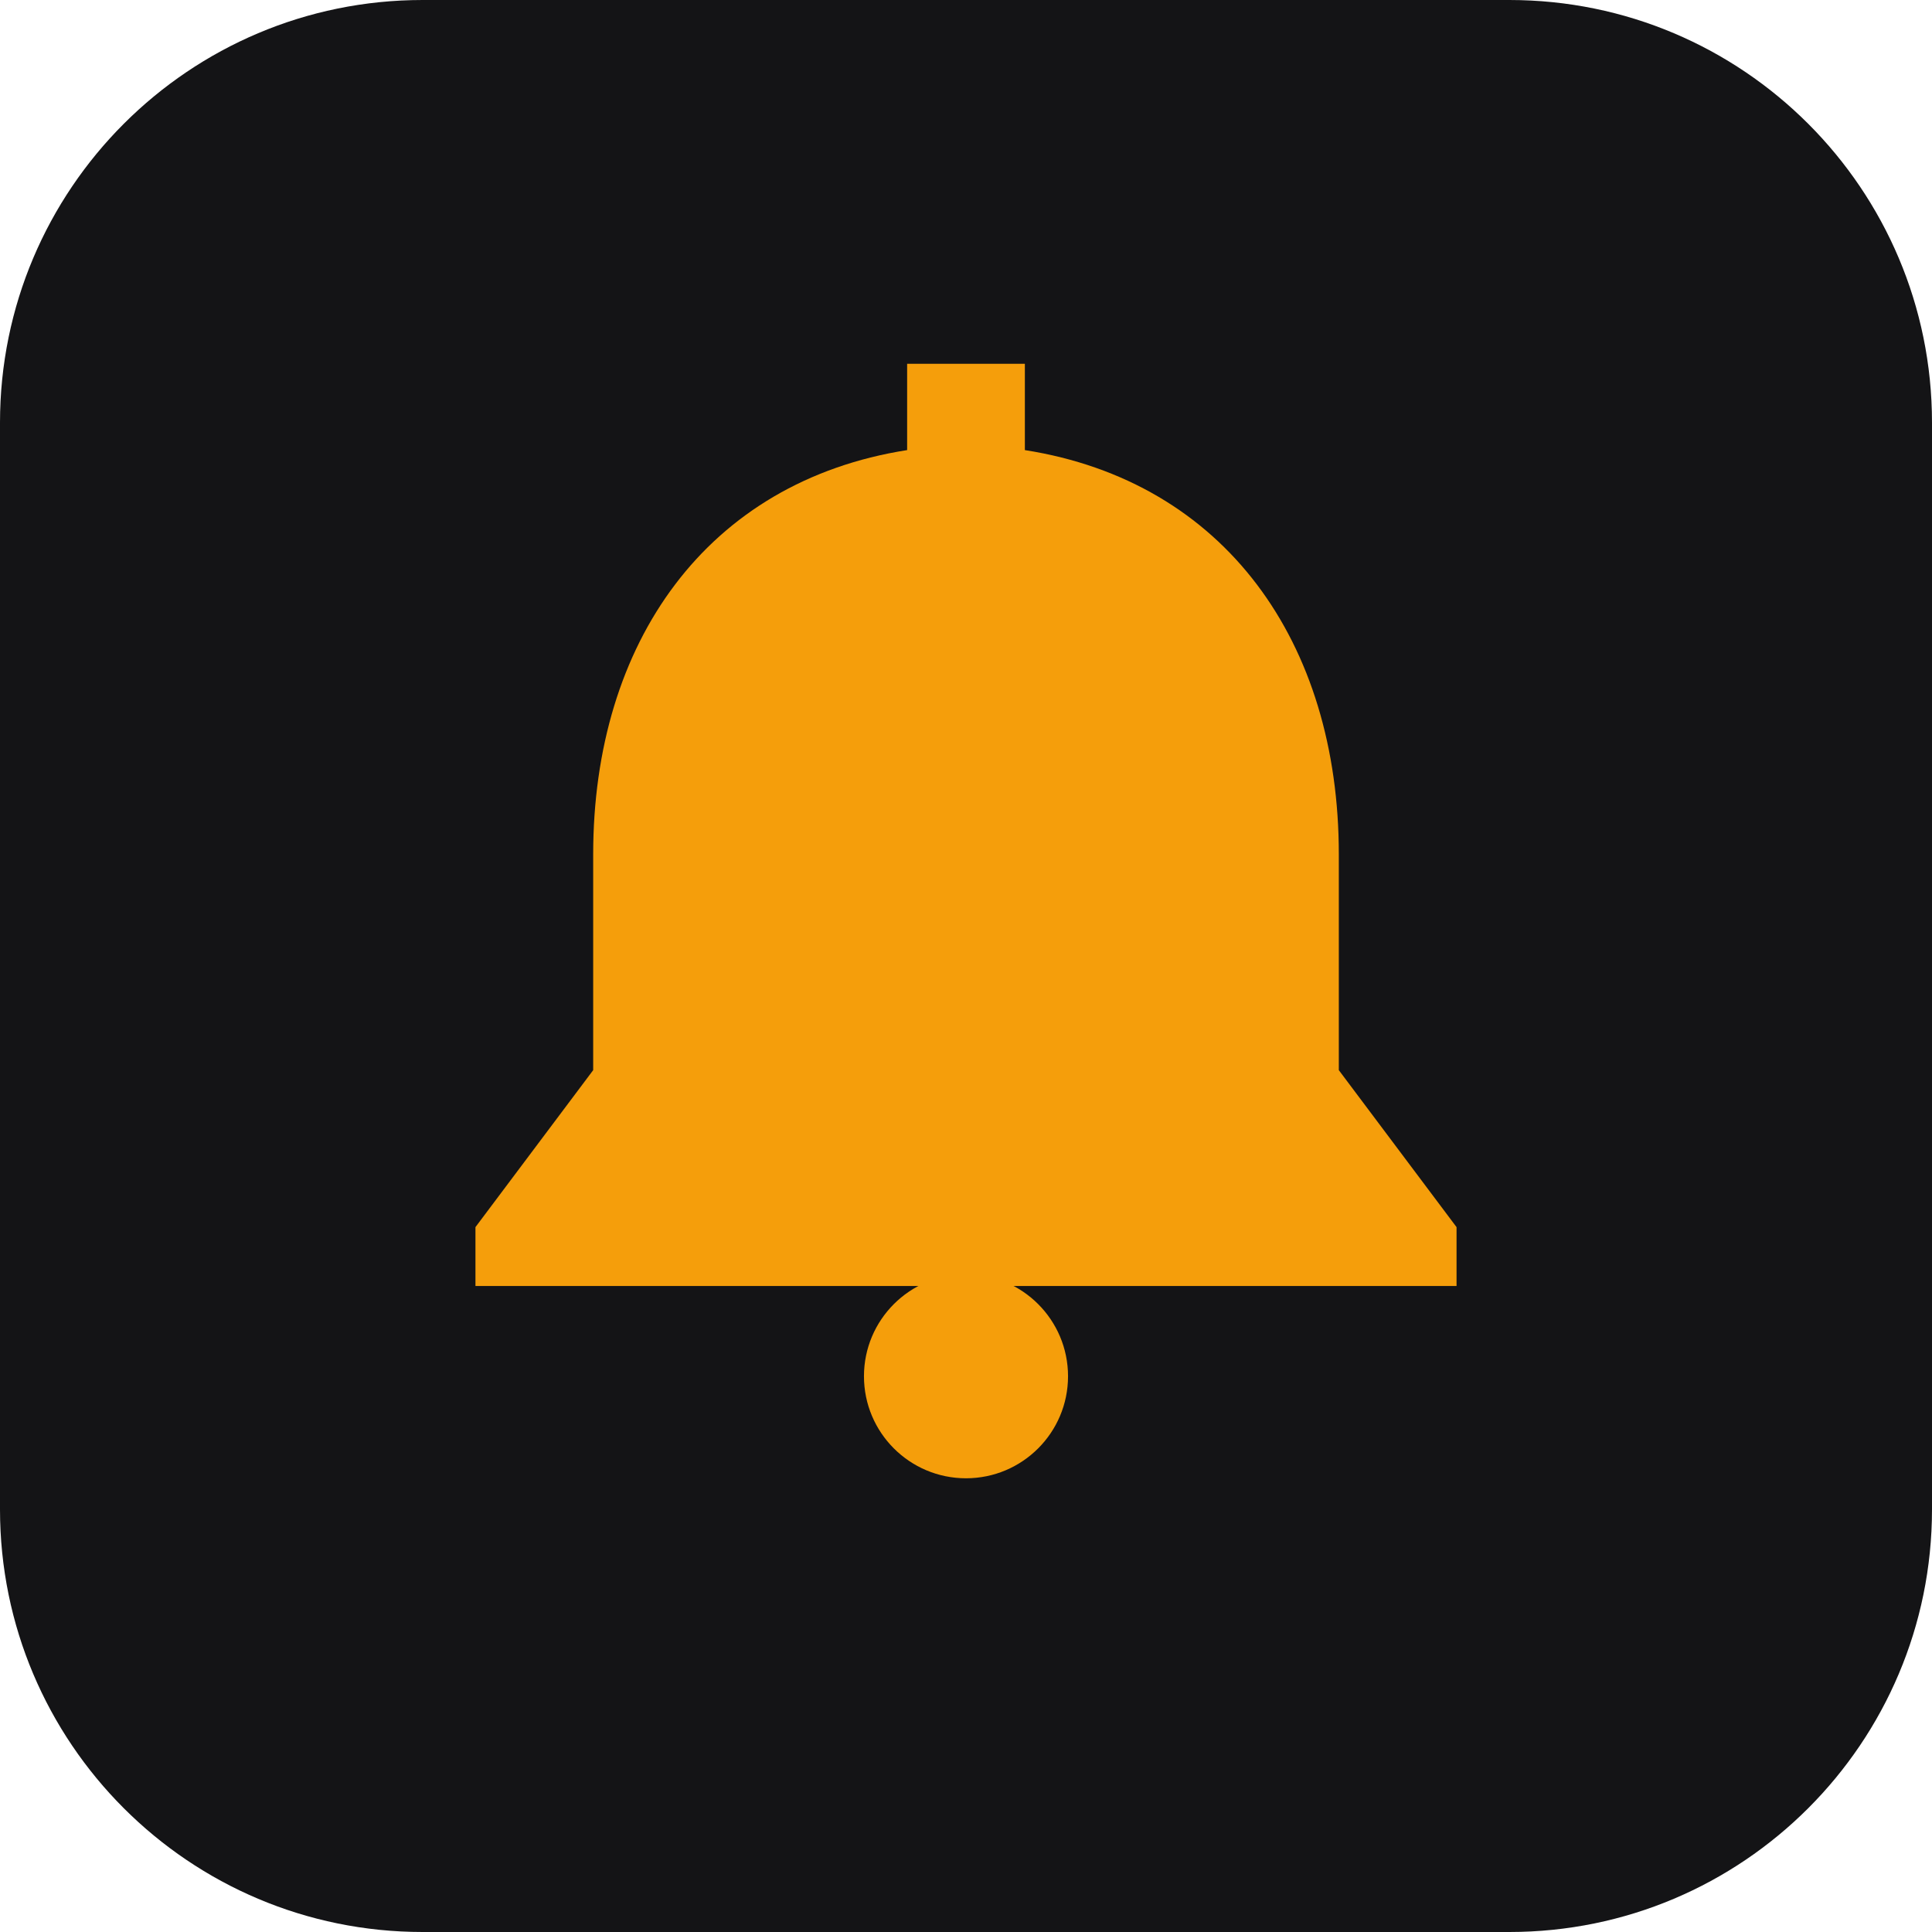
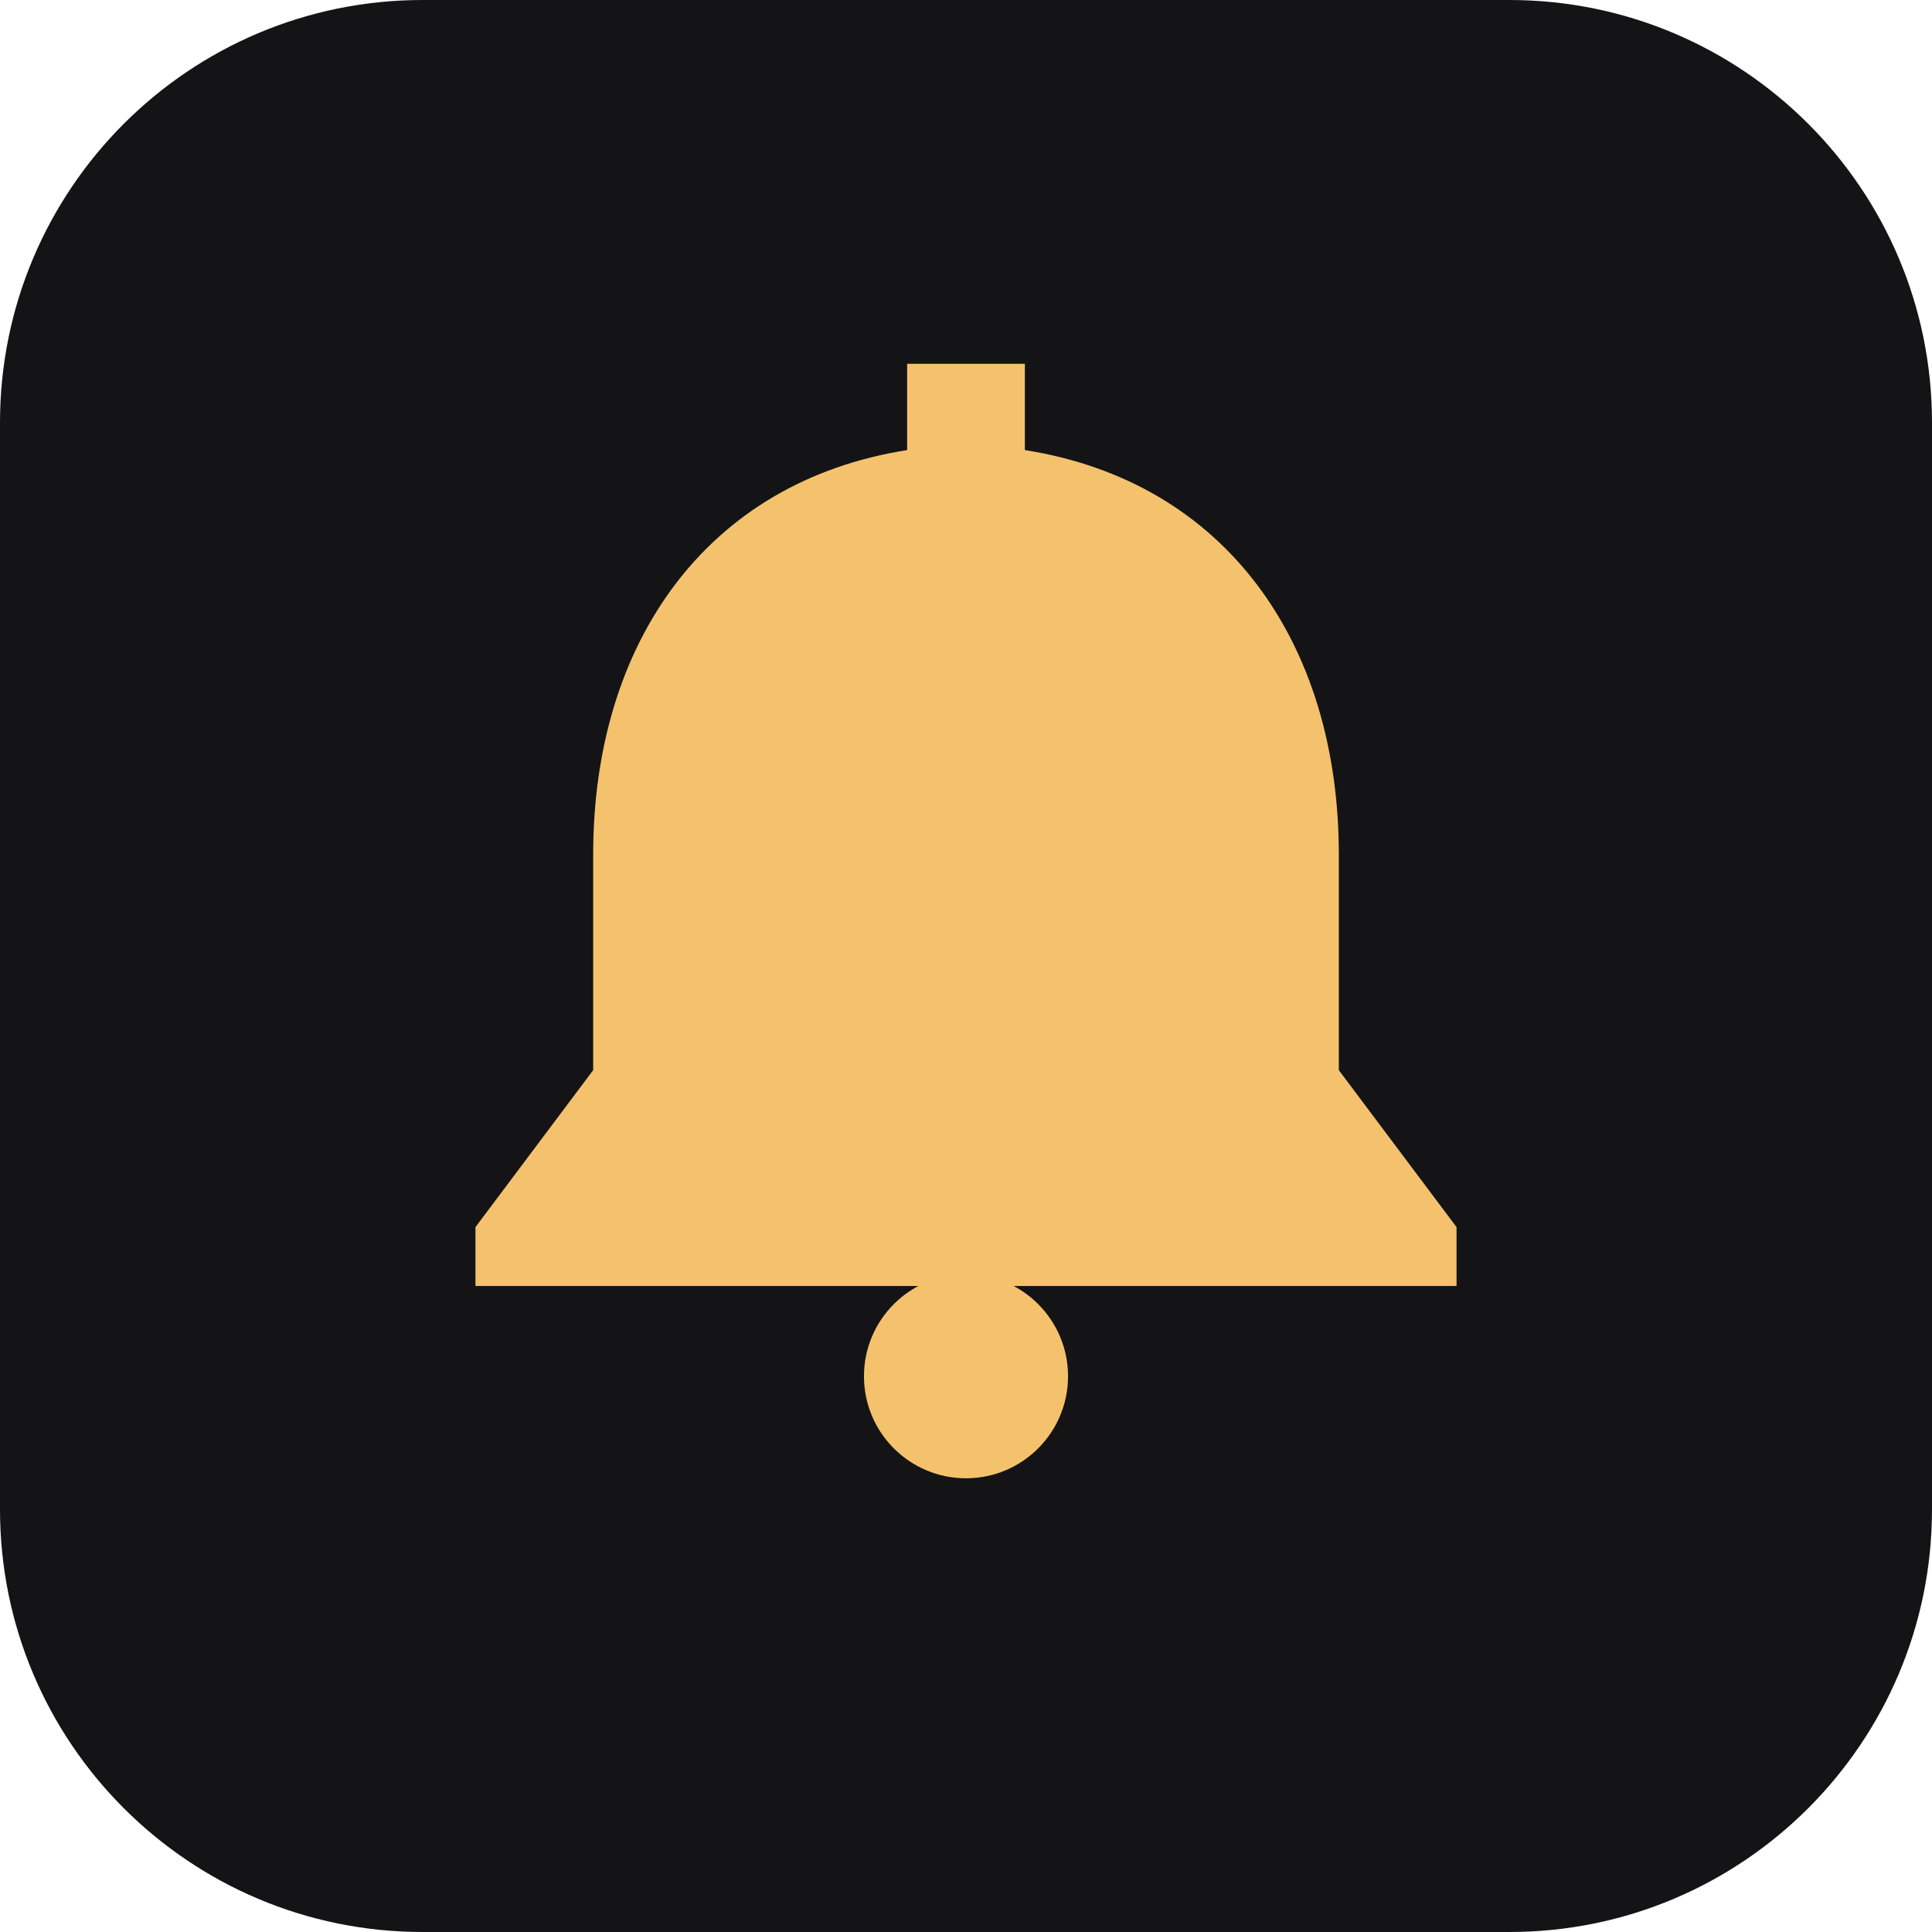
<svg xmlns="http://www.w3.org/2000/svg" viewBox="0 0 32 32">
  <rect width="32" height="32" rx="7" fill="#141416" />
-   <g transform="translate(5.6 4.4) scale(0.65)" fill="#f59e0b">
+   <g transform="translate(5.6 4.4) scale(0.65)" fill="#f4c26c">
    <path d="M14.5 2.5h3v2.2C22.6 5.5 25.5 9.6 25.5 15v5.5l3 4V26h-25v-1.5l3-4V15c0-5.4 2.9-9.5 8-10.3z" />
    <circle cx="16" cy="28.3" r="2.6" />
  </g>
</svg>
